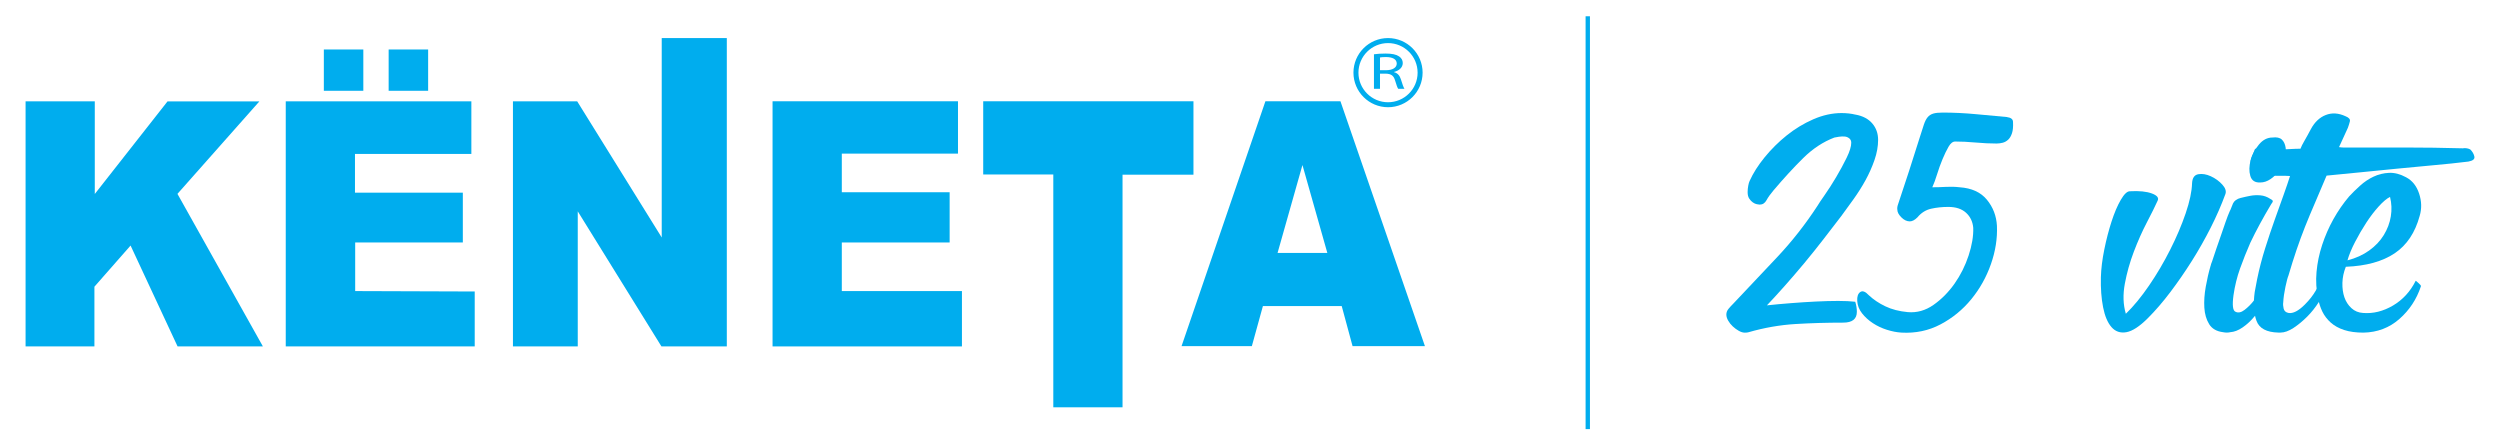
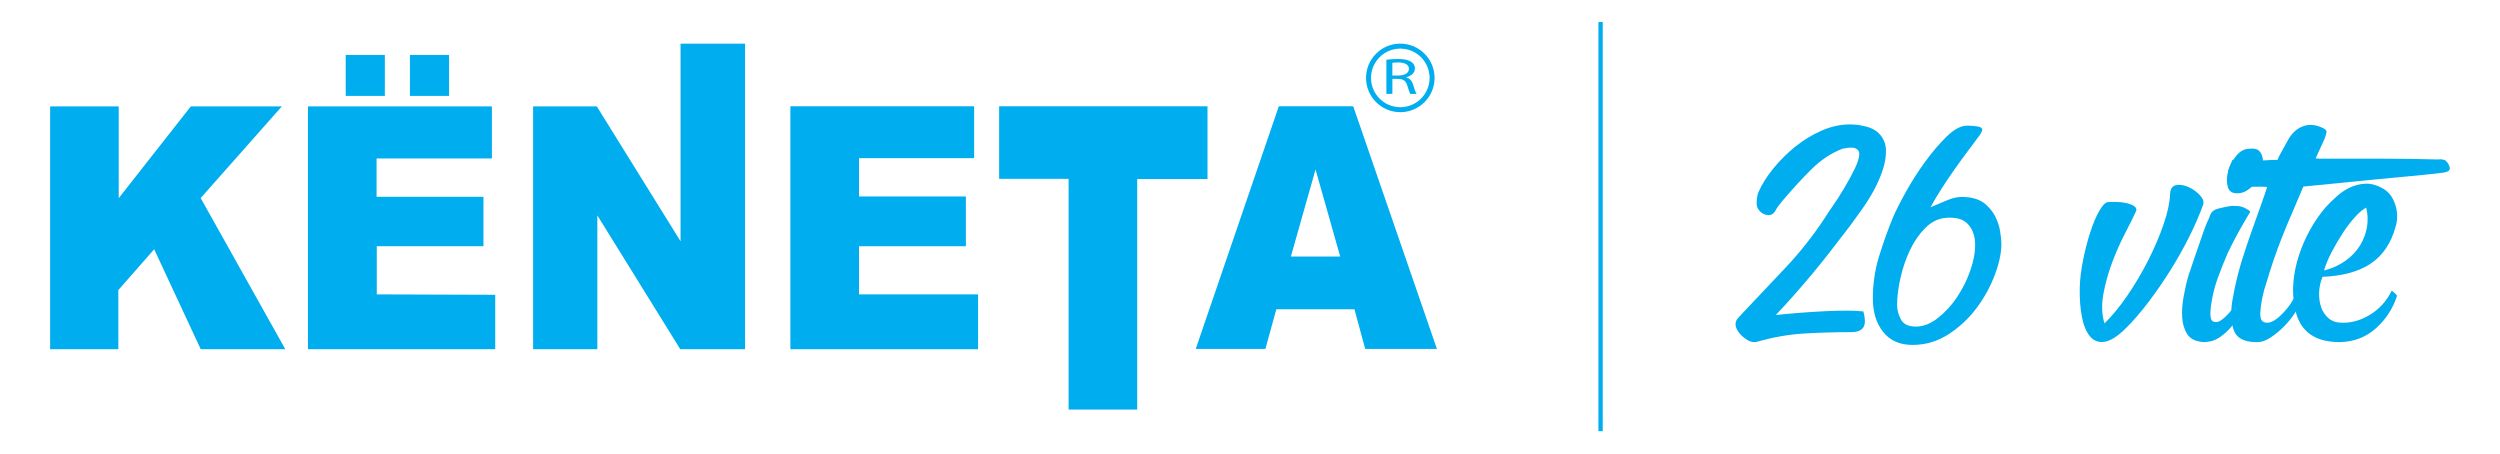
- <svg xmlns="http://www.w3.org/2000/svg" id="Layer_1" data-name="Layer 1" viewBox="0 0 1075.07 191.53">
+ <svg xmlns="http://www.w3.org/2000/svg" id="Layer_1" data-name="Layer 1" viewBox="0 0 1246.62 226">
  <defs>
    <style>
      .cls-1 {
        fill: #00adee;
      }
    </style>
  </defs>
  <g>
-     <polygon class="cls-1" points="11 148.97 11 43.58 40.76 43.58 40.76 83.42 72.04 43.6 111.54 43.6 76.31 83.37 113.05 148.97 76.36 148.97 56.15 105.59 40.6 123.29 40.6 148.97 11 148.97" />
-     <polygon class="cls-1" points="122.88 43.58 122.88 148.97 204.14 148.97 204.14 125.35 152.74 125.17 152.74 104.27 199.03 104.27 199.03 82.84 152.65 82.84 152.65 66.2 202.7 66.2 202.7 43.58 122.88 43.58" />
-     <rect class="cls-1" x="139.26" y="21.28" width="16.98" height="17.76" />
-     <rect class="cls-1" x="167.13" y="21.28" width="16.98" height="17.76" />
-     <polygon class="cls-1" points="220.58 148.97 248.45 148.97 248.45 90.88 284.44 148.97 312.55 148.97 312.55 16.37 284.56 16.37 284.56 102.12 248.21 43.58 220.58 43.58 220.58 148.97" />
-     <polygon class="cls-1" points="332.22 43.55 332.22 148.97 413.66 148.97 413.66 125.17 362 125.17 362 104.27 408.37 104.27 408.37 82.67 362 82.67 362 66.06 411.96 66.06 411.96 43.55 332.22 43.55" />
-     <polygon class="cls-1" points="422.81 43.55 513.22 43.55 513.22 75.12 482.72 75.12 482.72 175.15 452.95 175.15 452.95 75.03 422.81 75.03 422.81 43.55" />
-     <path class="cls-1" d="m576.45,43.55h-32.29s-36.06,105.3-36.06,105.3h30.23s4.75-17.22,4.75-17.22h33.9s4.66,17.22,4.66,17.22h31.12s-36.33-105.3-36.33-105.3Zm-27.06,65.21l10.7-37.79,10.7,37.79h-21.41Z" />
-     <path class="cls-1" d="m596.89,46.11c-8.2,0-14.87-6.67-14.87-14.87,0-8.2,6.67-14.87,14.87-14.87s14.87,6.67,14.87,14.87-6.67,14.87-14.87,14.87Zm0-27.58c-7.01,0-12.72,5.7-12.72,12.72,0,7.01,5.7,12.72,12.72,12.72,7.01,0,12.72-5.7,12.72-12.72,0-7.01-5.7-12.72-12.72-12.72Z" />
-     <path class="cls-1" d="m590.84,23.34c1.31-.2,3.19-.31,4.99-.31,2.78,0,4.57.38,5.82,1.23,1.02.67,1.58,1.69,1.58,2.85,0,1.98-1.67,3.3-3.79,3.84v.07c1.55.4,2.48,1.47,2.96,3.03.66,2.1,1.14,3.55,1.55,4.13h-2.69c-.33-.42-.78-1.72-1.34-3.59-.6-2.07-1.67-2.85-4.03-2.92h-2.45v6.51s-2.6,0-2.6,0v-14.83Zm2.6,6.85h2.66c2.78,0,4.54-1.14,4.54-2.85,0-1.94-1.88-2.79-4.63-2.81-1.25,0-2.15.09-2.57.18v5.49Z" />
+     <polygon class="cls-1" points="25 174.14 25 53.04 59.2 53.04 59.2 98.82 95.15 53.05 140.54 53.05 100.06 98.76 142.27 174.14 100.1 174.14 76.88 124.29 59.01 144.63 59.01 174.14 25 174.14" />
+     <polygon class="cls-1" points="153.56 53.04 153.56 174.14 246.94 174.14 246.94 147 187.88 146.79 187.88 122.78 241.07 122.78 241.07 98.15 187.78 98.15 187.78 79.03 245.29 79.03 245.29 53.04 153.56 53.04" />
+     <rect class="cls-1" x="172.39" y="27.41" width="19.51" height="20.41" />
+     <rect class="cls-1" x="204.41" y="27.41" width="19.51" height="20.41" />
+     <polygon class="cls-1" points="265.84 174.14 297.86 174.14 297.86 107.39 339.22 174.14 371.52 174.14 371.52 21.77 339.36 21.77 339.36 120.31 297.58 53.04 265.84 53.04 265.84 174.14" />
+     <polygon class="cls-1" points="394.12 53 394.12 174.14 487.71 174.14 487.71 146.79 428.34 146.79 428.34 122.78 481.63 122.78 481.63 97.96 428.34 97.96 428.34 78.87 485.75 78.87 485.75 53 394.12 53" />
+     <polygon class="cls-1" points="498.22 53 602.12 53 602.12 89.28 567.07 89.28 567.07 204.23 532.85 204.23 532.85 89.18 498.22 89.18 498.22 53" />
+     <path class="cls-1" d="m674.78,53h-37.1s-41.43,121-41.43,121h34.73s5.46-19.79,5.46-19.79h38.96s5.36,19.79,5.36,19.79h35.76s-41.74-121-41.74-121Zm-31.09,74.93l12.3-43.43,12.3,43.43h-24.6Z" />
+     <path class="cls-1" d="m698.26,55.94c-9.42,0-17.09-7.66-17.09-17.09,0-9.42,7.66-17.09,17.09-17.09,9.42,0,17.09,7.66,17.09,17.09,0,9.42-7.66,17.09-17.09,17.09Zm0-31.7c-8.06,0-14.61,6.56-14.61,14.61,0,8.06,6.56,14.61,14.61,14.61,8.06,0,14.61-6.56,14.61-14.61,0-8.06-6.56-14.61-14.61-14.61Z" />
+     <path class="cls-1" d="m691.31,29.78c1.51-.23,3.67-.36,5.73-.36,3.19,0,5.25.44,6.69,1.41,1.17.77,1.82,1.95,1.82,3.28,0,2.28-1.92,3.79-4.36,4.41v.08c1.78.46,2.85,1.69,3.4,3.49.76,2.41,1.3,4.07,1.79,4.74h-3.09c-.38-.49-.89-1.97-1.54-4.13-.69-2.38-1.92-3.28-4.63-3.36h-2.81v7.48s-2.99,0-2.99,0v-17.04Zm2.99,7.87h3.05c3.19,0,5.22-1.31,5.22-3.28,0-2.23-2.16-3.2-5.32-3.23-1.44,0-2.47.1-2.95.21v6.3Z" />
  </g>
-   <rect class="cls-1" x="681.85" y="7" width="1.87" height="177.53" />
+   <rect class="cls-1" x="797.05" y="11" width="2.15" height="204" />
  <g>
-     <path class="cls-1" d="m797.97,49.29c3.11.58,5.5,1.84,7.17,3.8,1.67,1.96,2.5,4.32,2.5,7.08s-.52,5.64-1.55,8.63c-1.04,2.99-2.33,5.9-3.88,8.72-1.55,2.82-3.28,5.55-5.18,8.2-1.9,2.65-3.66,5.07-5.27,7.25-2.3,2.99-4.81,6.25-7.51,9.76-2.71,3.51-5.5,6.99-8.37,10.45-2.88,3.45-5.7,6.73-8.46,9.84-2.76,3.11-5.3,5.87-7.6,8.29,3.22-.35,6.67-.66,10.36-.95,3.68-.29,7.25-.52,10.71-.69,3.45-.17,6.65-.26,9.58-.26s5.38.12,7.34.35c.46,1.5.69,2.94.69,4.32,0,3.11-1.96,4.66-5.87,4.66-7.02,0-13.87.2-20.55.6-6.68.41-13.41,1.58-20.2,3.54-.35.11-.86.17-1.55.17-.81,0-1.67-.26-2.59-.78-.92-.52-1.79-1.15-2.59-1.9-.81-.75-1.47-1.58-1.99-2.5-.52-.92-.78-1.78-.78-2.59,0-.92.32-1.75.95-2.5.63-.75,1.29-1.47,1.99-2.16,6.33-6.67,12.66-13.38,18.99-20.12,6.33-6.73,12.09-14.07,17.27-22.01.46-.8,1.5-2.36,3.11-4.66,1.61-2.3,3.25-4.86,4.92-7.68,1.67-2.82,3.16-5.58,4.49-8.29,1.32-2.7,1.99-4.86,1.99-6.47,0-.8-.29-1.44-.86-1.9-.58-.46-1.24-.72-1.99-.78-.75-.06-1.55-.03-2.42.09-.86.12-1.53.23-1.99.35-4.83,1.84-9.3,4.78-13.38,8.81-4.09,4.03-8.37,8.69-12.86,13.99-1.27,1.5-2.25,2.88-2.94,4.14-.69,1.27-1.67,1.9-2.94,1.9-.23,0-.63-.06-1.21-.17-.58-.11-1.15-.37-1.73-.78-.58-.4-1.1-.95-1.55-1.64-.46-.69-.69-1.61-.69-2.76,0-.92.09-1.84.26-2.76.17-.92.37-1.61.6-2.07,1.5-3.34,3.65-6.73,6.47-10.19,2.82-3.45,5.98-6.59,9.5-9.41,3.51-2.82,7.31-5.12,11.4-6.91,4.08-1.78,8.14-2.68,12.17-2.68,1.04,0,2.07.06,3.11.17,1.04.12,2.01.29,2.94.52Z" />
-     <path class="cls-1" d="m863.06,50.35c1.73.23,2.59.93,2.59,2.1.11,1.99-.03,3.59-.43,4.81-.41,1.23-.95,2.16-1.64,2.8s-1.47,1.08-2.33,1.31c-.86.23-1.76.35-2.68.35-2.76,0-5.76-.14-8.98-.43-3.22-.29-6.16-.43-8.81-.43-1.04,0-1.99.75-2.85,2.24-.86,1.5-1.73,3.28-2.59,5.35s-1.64,4.23-2.33,6.47c-.69,2.24-1.38,4.12-2.07,5.61,1.96,0,3.91-.06,5.87-.17,1.96-.11,3.91-.06,5.87.17,5.18.35,9.09,2.13,11.74,5.35,2.65,3.22,4.08,6.97,4.32,11.22.23,5.41-.63,10.91-2.59,16.49-1.96,5.58-4.78,10.62-8.46,15.11-3.69,4.49-8.09,8.09-13.21,10.79-5.12,2.71-10.73,3.88-16.83,3.54-1.96-.12-4.03-.52-6.22-1.21-2.19-.69-4.2-1.64-6.04-2.85s-3.39-2.62-4.66-4.23c-1.27-1.61-1.96-3.39-2.07-5.35-.11-1.84.32-3.11,1.29-3.8.98-.69,2.22-.23,3.71,1.38,1.96,1.84,4.32,3.43,7.08,4.75,2.76,1.33,5.98,2.16,9.67,2.5,3.91.34,7.6-.69,11.05-3.11,3.45-2.42,6.47-5.47,9.06-9.15,2.59-3.68,4.6-7.71,6.04-12.09,1.44-4.37,2.1-8.34,1.99-11.91-.23-2.65-1.27-4.81-3.11-6.48-1.84-1.67-4.38-2.5-7.6-2.5-2.65,0-5.12.26-7.42.78-2.3.52-4.26,1.76-5.87,3.71-1.15,1.15-2.24,1.73-3.28,1.73-1.27,0-2.48-.57-3.63-1.73-1.15-1.15-1.73-2.24-1.73-3.28-.12-.69,0-1.5.34-2.42,1.61-4.85,3.19-9.65,4.75-14.39,1.55-4.74,3.08-9.54,4.58-14.39.69-2.2,1.26-3.99,1.73-5.38.46-1.39,1.01-2.46,1.64-3.21.63-.75,1.44-1.27,2.42-1.56.98-.29,2.33-.43,4.06-.43,4.6,0,9.41.23,14.42.7s9.41.87,13.21,1.22Z" />
-     <path class="cls-1" d="m914.17,134.93c3.34-3.22,6.67-7.28,10.01-12.17,3.34-4.89,6.36-10.01,9.06-15.37,2.7-5.35,4.92-10.56,6.65-15.63,1.73-5.06,2.65-9.38,2.76-12.95.11-2.3,1.01-3.6,2.68-3.89,1.67-.29,3.45,0,5.35.86,1.9.86,3.54,2.05,4.92,3.54,1.38,1.5,1.84,2.88,1.38,4.14-1.73,4.72-3.83,9.53-6.3,14.42-2.48,4.89-5.18,9.67-8.12,14.33s-6.02,9.12-9.24,13.38c-3.22,4.26-6.45,8-9.67,11.22-3.57,3.57-6.65,5.58-9.24,6.04s-4.72-.26-6.39-2.16c-1.67-1.9-2.88-4.75-3.63-8.55-.75-3.8-1.07-8.12-.95-12.95.11-3.68.6-7.65,1.47-11.91.86-4.26,1.9-8.26,3.11-12,1.21-3.74,2.53-6.85,3.97-9.32,1.44-2.47,2.73-3.71,3.89-3.71,4.03-.23,7.19.09,9.5.95,2.3.86,3.11,1.93,2.42,3.19-1.04,2.3-2.56,5.38-4.58,9.24-2.02,3.86-3.88,8.06-5.61,12.6-1.73,4.55-3.02,9.15-3.88,13.81-.86,4.66-.72,8.95.43,12.86Z" />
-     <path class="cls-1" d="m959.23,90.04l1.04-2.59c.57-1.15,1.67-1.93,3.28-2.33,1.61-.4,3.05-.72,4.32-.95,1.27-.23,2.65-.29,4.14-.17,1.5.12,2.94.63,4.32,1.55.69.35,1.04.66,1.04.95s-.23.72-.69,1.29c-1.73,2.88-3.34,5.7-4.83,8.46-1.5,2.76-2.88,5.47-4.14,8.11-1.61,3.69-3.08,7.37-4.4,11.05-1.33,3.69-2.27,7.54-2.85,11.57-.58,4.26-.29,6.62.86,7.08,1.15.58,2.44.32,3.88-.78,1.44-1.09,2.82-2.47,4.14-4.14,1.32-1.67,2.5-3.34,3.54-5.01,1.04-1.67,1.73-2.85,2.07-3.54,0-.11.37.17,1.12.86.75.69,1.12,1.1,1.12,1.21v.34c-.81,2.07-1.87,4.26-3.19,6.56-1.33,2.3-2.79,4.43-4.4,6.39-1.61,1.96-3.34,3.57-5.18,4.83-1.84,1.27-3.63,1.96-5.35,2.07-.92.23-1.96.23-3.11,0-2.76-.35-4.75-1.49-5.96-3.45-1.21-1.96-1.9-4.32-2.07-7.08s.03-5.75.6-8.98c.57-3.22,1.26-6.22,2.07-8.98,0-.11.03-.2.09-.26s.09-.2.09-.43l.52-1.38c.46-1.5,1.04-3.22,1.73-5.18.69-1.96,1.38-3.94,2.07-5.96.69-2.01,1.35-3.94,1.99-5.78.63-1.84,1.24-3.39,1.81-4.66l.35-.69Zm12.78-11.57c-2.3.12-3.74-.83-4.32-2.85-.58-2.01-.52-4.26.17-6.73.69-2.47,1.87-4.72,3.54-6.73,1.67-2.01,3.6-3.02,5.78-3.02,1.84-.23,3.19.06,4.06.86.86.81,1.41,1.96,1.64,3.45.23,1.5.09,3.14-.43,4.92-.52,1.79-1.29,3.43-2.33,4.92-1.04,1.5-2.27,2.74-3.71,3.71-1.44.98-2.91,1.47-4.4,1.47Z" />
-     <path class="cls-1" d="m1000.49,75.53c-1.73,4.14-3.37,8-4.92,11.57-1.55,3.57-2.99,7.02-4.32,10.36-1.32,3.34-2.56,6.71-3.71,10.1-1.15,3.4-2.3,7.05-3.45,10.96-.35.81-.78,2.42-1.29,4.83-.52,2.42-.84,4.66-.95,6.73-.12.69-.06,1.55.17,2.59.23,1.04.92,1.67,2.07,1.9,1.96.35,4.32-.86,7.08-3.63,1.96-1.96,3.51-3.94,4.66-5.96,1.15-2.01,1.96-3.42,2.42-4.23l.17.17v-.17c0-.11.37.17,1.12.86.75.69,1.12,1.1,1.12,1.21v.34c-.81,2.07-1.96,4.29-3.45,6.65-1.5,2.36-3.19,4.49-5.09,6.39s-3.86,3.51-5.87,4.83c-2.02,1.32-3.88,1.99-5.61,1.99h-.86c-5.07-.12-8.2-1.78-9.41-5.01-1.21-3.22-1.47-7.36-.78-12.43l1.04-5.52c.92-4.49,2.07-8.92,3.45-13.29,1.38-4.37,2.76-8.49,4.14-12.35,1.38-3.85,2.65-7.39,3.8-10.62,1.15-3.22,2.07-5.93,2.76-8.11-1.61-.11-3.17-.14-4.66-.09-1.5.06-2.99-.03-4.49-.26-1.61-.23-3.22-.54-4.83-.95-1.61-.4-2.59-1.52-2.94-3.37-.23-1.27-.06-2.53.52-3.8.58-1.27,1.04-2.36,1.38-3.28.81.23,2.04.35,3.71.35h5.35c1.9,0,3.8-.06,5.7-.17,1.9-.11,3.48-.17,4.75-.17.34-.92.92-2.07,1.73-3.45.8-1.38,1.73-3.05,2.76-5.01,1.61-2.99,3.74-5.01,6.39-6.04,2.65-1.04,5.47-.86,8.46.52,1.49.58,2.13,1.32,1.9,2.24-.23.92-.52,1.84-.86,2.76l-3.8,8.29c.69.12,1.27.17,1.73.17h26.42c8.4,0,16.75.12,25.04.35.57-.11,1.18-.11,1.81,0,.63.12,1.12.29,1.47.52.92.92,1.5,1.93,1.73,3.02.23,1.1-.63,1.81-2.59,2.16-4.72.58-9.64,1.1-14.76,1.55-5.12.46-10.3.95-15.54,1.47-5.24.52-10.45,1.04-15.63,1.55-5.18.52-10.19,1.01-15.02,1.47Z" />
-     <path class="cls-1" d="m1016.37,143.04c-3.22,0-5.99-.37-8.29-1.12-2.3-.75-4.23-1.81-5.78-3.19-1.55-1.38-2.76-2.96-3.63-4.75-.86-1.78-1.47-3.65-1.81-5.61-.8-3.68-1.04-7.48-.69-11.4.35-3.91,1.15-7.8,2.42-11.65,1.27-3.86,2.88-7.54,4.83-11.05,1.96-3.51,4.2-6.76,6.73-9.76,1.38-1.49,2.96-3.05,4.75-4.66,1.78-1.61,3.71-2.91,5.78-3.88,2.07-.98,4.29-1.52,6.65-1.64,2.36-.11,4.8.52,7.34,1.9,2.65,1.38,4.52,3.71,5.61,6.99,1.09,3.28,1.18,6.47.26,9.58-1.96,7.25-5.55,12.63-10.79,16.14-5.24,3.51-12.23,5.44-20.98,5.78-.92,2.3-1.41,4.6-1.47,6.91-.06,2.3.23,4.38.86,6.22.63,1.84,1.64,3.4,3.02,4.66,1.38,1.27,3.05,1.96,5.01,2.07,4.37.35,8.66-.72,12.86-3.19,4.2-2.47,7.45-6.01,9.75-10.62,0-.11.37.17,1.12.86.75.69,1.12,1.1,1.12,1.21v.34c-1.84,5.53-4.92,10.19-9.24,13.99-4.32,3.8-9.47,5.75-15.45,5.87Zm11.4-58.36c-1.38.69-3,2.04-4.83,4.06-1.84,2.02-3.63,4.35-5.35,6.99-1.73,2.65-3.34,5.41-4.83,8.29-1.5,2.88-2.59,5.53-3.28,7.94,3.57-.92,6.67-2.33,9.32-4.23,2.65-1.9,4.75-4.11,6.3-6.65,1.55-2.53,2.56-5.21,3.02-8.03.46-2.82.35-5.61-.34-8.37Z" />
+     <path class="cls-1" d="m929.33,62.85c3.57.66,6.31,2.12,8.23,4.37,1.92,2.25,2.88,4.96,2.88,8.13s-.59,6.48-1.79,9.92c-1.19,3.44-2.68,6.78-4.46,10.02-1.79,3.24-3.77,6.38-5.95,9.42-2.18,3.04-4.2,5.82-6.05,8.33-2.65,3.44-5.52,7.18-8.63,11.21-3.11,4.04-6.32,8.04-9.62,12-3.31,3.97-6.55,7.74-9.72,11.31-3.17,3.57-6.08,6.75-8.73,9.52,3.7-.4,7.67-.76,11.9-1.09,4.23-.33,8.33-.59,12.3-.79,3.97-.2,7.64-.3,11.01-.3s6.18.13,8.43.4c.53,1.72.79,3.37.79,4.96,0,3.57-2.25,5.36-6.75,5.36-8.07,0-15.94.23-23.61.69-7.67.46-15.41,1.82-23.21,4.07-.4.13-.99.2-1.79.2-.93,0-1.92-.3-2.98-.89-1.06-.6-2.05-1.32-2.98-2.18-.93-.86-1.69-1.82-2.28-2.88-.6-1.06-.89-2.05-.89-2.98,0-1.06.36-2.01,1.09-2.88.73-.86,1.49-1.69,2.28-2.48,7.27-7.67,14.55-15.38,21.83-23.12,7.27-7.74,13.89-16.17,19.84-25.3.53-.92,1.72-2.71,3.57-5.36,1.85-2.64,3.74-5.59,5.65-8.83,1.92-3.24,3.64-6.41,5.16-9.52,1.52-3.11,2.28-5.59,2.28-7.44,0-.92-.33-1.65-.99-2.18-.66-.53-1.42-.82-2.28-.89-.86-.06-1.79-.03-2.78.1-.99.13-1.75.27-2.28.4-5.56,2.12-10.68,5.49-15.38,10.12-4.7,4.63-9.62,9.99-14.78,16.07-1.46,1.72-2.58,3.31-3.37,4.76-.79,1.46-1.92,2.18-3.37,2.18-.27,0-.73-.06-1.39-.2-.66-.13-1.32-.43-1.98-.89-.66-.46-1.26-1.09-1.79-1.89-.53-.79-.79-1.85-.79-3.17,0-1.06.1-2.11.3-3.17.2-1.06.43-1.85.69-2.38,1.72-3.83,4.2-7.74,7.44-11.71,3.24-3.97,6.88-7.57,10.91-10.81,4.03-3.24,8.4-5.88,13.09-7.94,4.69-2.05,9.36-3.08,13.99-3.08,1.19,0,2.38.07,3.57.2,1.19.13,2.31.33,3.37.6Z" />
+     <path class="cls-1" d="m981.31,98.37c3.57.4,6.45,1.52,8.63,3.37,2.18,1.85,3.87,3.97,5.06,6.35s1.98,4.83,2.38,7.34c.4,2.51.6,4.63.6,6.35,0,4.37-1.09,9.46-3.27,15.28-2.18,5.82-5.19,11.31-9.03,16.47-3.84,5.16-8.5,9.52-13.99,13.1-5.49,3.57-11.48,5.36-17.96,5.36s-11.25-2.15-14.68-6.45c-3.44-4.3-5.16-9.89-5.16-16.77s.99-13.99,2.98-20.54,4.3-13.06,6.94-19.54c1.45-3.44,3.64-7.77,6.55-13,2.91-5.22,6.15-10.28,9.72-15.18,3.57-4.89,7.17-9.09,10.81-12.6,3.64-3.5,6.98-5.26,10.02-5.26,1.85,0,3.57.13,5.16.4,1.59.27,2.38.79,2.38,1.59,0,.66-.53,1.72-1.59,3.17-1.85,2.51-3.87,5.23-6.05,8.13-2.18,2.91-4.37,5.92-6.55,9.03-2.18,3.11-4.27,6.22-6.25,9.33-1.98,3.11-3.77,6.12-5.36,9.03,2.64-1.06,5.32-2.18,8.04-3.37,2.71-1.19,5.39-1.79,8.04-1.79.4,0,.79.03,1.19.1.4.07.86.1,1.39.1Zm-25.99,64.48c3.7,0,7.37-1.42,11.01-4.27,3.64-2.84,6.84-6.35,9.62-10.52,2.78-4.17,4.99-8.66,6.65-13.49,1.65-4.83,2.41-9.26,2.28-13.29-.13-4.03-1.39-7.27-3.77-9.72-2.38-2.45-6.15-3.4-11.31-2.88-3.57.4-6.84,2.08-9.82,5.06-2.98,2.98-5.49,6.62-7.54,10.91-2.05,4.3-3.64,8.93-4.76,13.89-1.13,4.96-1.69,9.49-1.69,13.59,0,2.38.63,4.76,1.88,7.14,1.26,2.38,3.74,3.57,7.44,3.57Z" />
+     <path class="cls-1" d="m1049.37,161.26c3.83-3.7,7.67-8.36,11.51-13.99,3.83-5.62,7.31-11.51,10.42-17.66,3.11-6.15,5.65-12.13,7.64-17.96,1.98-5.82,3.04-10.78,3.17-14.88.13-2.64,1.16-4.13,3.08-4.46,1.92-.33,3.97,0,6.15.99,2.18.99,4.07,2.35,5.65,4.07,1.59,1.72,2.11,3.31,1.59,4.76-1.98,5.43-4.4,10.95-7.24,16.57-2.85,5.62-5.95,11.11-9.33,16.47s-6.91,10.48-10.62,15.38c-3.7,4.89-7.41,9.2-11.11,12.9-4.1,4.1-7.64,6.42-10.61,6.94-2.98.53-5.43-.3-7.34-2.48-1.92-2.18-3.31-5.46-4.17-9.82-.86-4.36-1.22-9.33-1.09-14.88.13-4.23.69-8.79,1.69-13.69.99-4.89,2.18-9.49,3.57-13.79,1.39-4.3,2.91-7.87,4.56-10.71,1.65-2.84,3.14-4.27,4.46-4.27,4.63-.26,8.26.1,10.91,1.09,2.64.99,3.57,2.22,2.78,3.67-1.19,2.65-2.95,6.19-5.26,10.61-2.32,4.43-4.46,9.26-6.45,14.48-1.98,5.23-3.47,10.52-4.46,15.87-.99,5.36-.83,10.29.5,14.78Z" />
+     <path class="cls-1" d="m1101.15,109.68l1.19-2.98c.66-1.32,1.92-2.21,3.77-2.68,1.85-.46,3.5-.82,4.96-1.09,1.45-.26,3.04-.33,4.76-.2,1.72.13,3.37.73,4.96,1.79.79.4,1.19.76,1.19,1.09s-.27.83-.79,1.49c-1.98,3.31-3.84,6.55-5.56,9.72-1.72,3.17-3.31,6.28-4.76,9.33-1.85,4.23-3.54,8.47-5.06,12.7-1.52,4.23-2.61,8.67-3.27,13.29-.66,4.9-.33,7.61.99,8.13,1.32.66,2.81.37,4.46-.89,1.65-1.26,3.24-2.84,4.76-4.76,1.52-1.92,2.88-3.83,4.07-5.75,1.19-1.92,1.98-3.27,2.38-4.07,0-.13.43.2,1.29.99.86.79,1.29,1.26,1.29,1.39v.4c-.93,2.38-2.15,4.9-3.67,7.54-1.52,2.65-3.21,5.09-5.06,7.34-1.85,2.25-3.84,4.1-5.95,5.56-2.12,1.46-4.17,2.25-6.15,2.38-1.06.26-2.25.26-3.57,0-3.17-.4-5.46-1.72-6.85-3.97-1.39-2.25-2.18-4.96-2.38-8.14-.2-3.17.03-6.61.69-10.32.66-3.7,1.45-7.14,2.38-10.32,0-.13.03-.23.1-.3.06-.07.1-.23.1-.5l.6-1.59c.53-1.72,1.19-3.7,1.98-5.95.79-2.25,1.59-4.53,2.38-6.84.79-2.31,1.55-4.53,2.28-6.65.73-2.11,1.42-3.9,2.08-5.36l.4-.79Zm14.68-13.29c-2.65.13-4.3-.96-4.96-3.27-.66-2.31-.59-4.89.2-7.74.79-2.84,2.15-5.42,4.07-7.74,1.92-2.31,4.13-3.47,6.65-3.47,2.11-.26,3.67.07,4.66.99.99.93,1.62,2.25,1.88,3.97.26,1.72.1,3.61-.5,5.65-.6,2.05-1.49,3.94-2.68,5.65-1.19,1.72-2.61,3.14-4.27,4.27-1.66,1.12-3.34,1.69-5.06,1.69Z" />
+     <path class="cls-1" d="m1148.56,93.01c-1.98,4.76-3.87,9.19-5.65,13.29-1.79,4.1-3.44,8.07-4.96,11.9-1.52,3.84-2.94,7.71-4.27,11.61-1.32,3.9-2.65,8.1-3.97,12.6-.4.93-.89,2.78-1.49,5.56-.6,2.78-.96,5.36-1.09,7.74-.13.79-.07,1.79.2,2.98.26,1.19,1.06,1.92,2.38,2.18,2.25.4,4.96-.99,8.13-4.17,2.25-2.25,4.03-4.53,5.36-6.84,1.32-2.31,2.25-3.93,2.78-4.86l.2.2v-.2c0-.13.43.2,1.29.99.86.79,1.29,1.26,1.29,1.39v.4c-.93,2.38-2.25,4.93-3.97,7.64-1.72,2.71-3.67,5.16-5.85,7.34s-4.43,4.04-6.75,5.56c-2.32,1.52-4.46,2.28-6.45,2.28h-.99c-5.82-.13-9.42-2.05-10.81-5.75-1.39-3.7-1.69-8.46-.89-14.29l1.19-6.35c1.06-5.16,2.38-10.25,3.97-15.28,1.59-5.03,3.17-9.75,4.76-14.19,1.59-4.43,3.04-8.5,4.37-12.2,1.32-3.7,2.38-6.81,3.17-9.33-1.85-.13-3.64-.16-5.36-.1-1.72.07-3.44-.03-5.16-.3-1.85-.26-3.7-.63-5.56-1.09-1.85-.46-2.98-1.75-3.37-3.87-.26-1.45-.07-2.91.59-4.37.66-1.45,1.19-2.71,1.59-3.77.93.27,2.35.4,4.27.4h6.15c2.18,0,4.37-.06,6.55-.2,2.18-.13,4-.2,5.46-.2.4-1.06,1.06-2.38,1.98-3.97.92-1.59,1.98-3.5,3.17-5.75,1.85-3.44,4.3-5.75,7.34-6.94,3.04-1.19,6.28-.99,9.72.6,1.72.66,2.45,1.52,2.18,2.58-.27,1.06-.59,2.12-.99,3.17l-4.37,9.52c.79.13,1.45.2,1.98.2h30.36c9.65,0,19.25.13,28.77.4.66-.13,1.36-.13,2.08,0,.73.13,1.29.33,1.69.6,1.06,1.06,1.72,2.22,1.98,3.47.26,1.26-.73,2.08-2.98,2.48-5.43.66-11.08,1.26-16.96,1.79-5.89.53-11.84,1.09-17.86,1.69-6.02.6-12,1.19-17.96,1.79s-11.71,1.16-17.26,1.69Z" />
+     <path class="cls-1" d="m1166.82,170.59c-3.71,0-6.88-.43-9.52-1.29-2.65-.86-4.86-2.08-6.65-3.67-1.79-1.59-3.17-3.4-4.17-5.46-.99-2.05-1.69-4.2-2.08-6.45-.92-4.23-1.19-8.6-.79-13.1.4-4.5,1.32-8.96,2.78-13.39,1.45-4.43,3.3-8.66,5.56-12.7,2.25-4.03,4.83-7.77,7.74-11.21,1.59-1.72,3.4-3.5,5.46-5.36,2.05-1.85,4.27-3.34,6.65-4.46,2.38-1.12,4.93-1.75,7.64-1.89,2.71-.13,5.52.6,8.43,2.18,3.04,1.59,5.19,4.27,6.45,8.04,1.26,3.77,1.36,7.44.3,11.01-2.25,8.33-6.38,14.52-12.4,18.55-6.02,4.04-14.06,6.25-24.11,6.65-1.06,2.65-1.62,5.29-1.69,7.94-.07,2.65.26,5.03.99,7.14.73,2.12,1.88,3.9,3.47,5.36,1.59,1.46,3.5,2.25,5.75,2.38,5.03.4,9.95-.83,14.78-3.67,4.83-2.84,8.56-6.91,11.21-12.2,0-.13.43.2,1.29.99.86.79,1.29,1.26,1.29,1.39v.4c-2.12,6.35-5.66,11.71-10.62,16.07-4.96,4.37-10.88,6.61-17.76,6.75Zm13.09-67.06c-1.59.79-3.44,2.35-5.55,4.66-2.12,2.32-4.17,4.99-6.15,8.04-1.98,3.04-3.84,6.22-5.56,9.52-1.72,3.31-2.98,6.35-3.77,9.13,4.1-1.06,7.67-2.68,10.71-4.86,3.04-2.18,5.46-4.73,7.24-7.64,1.79-2.91,2.94-5.98,3.47-9.23.53-3.24.4-6.45-.4-9.62Z" />
  </g>
</svg>
